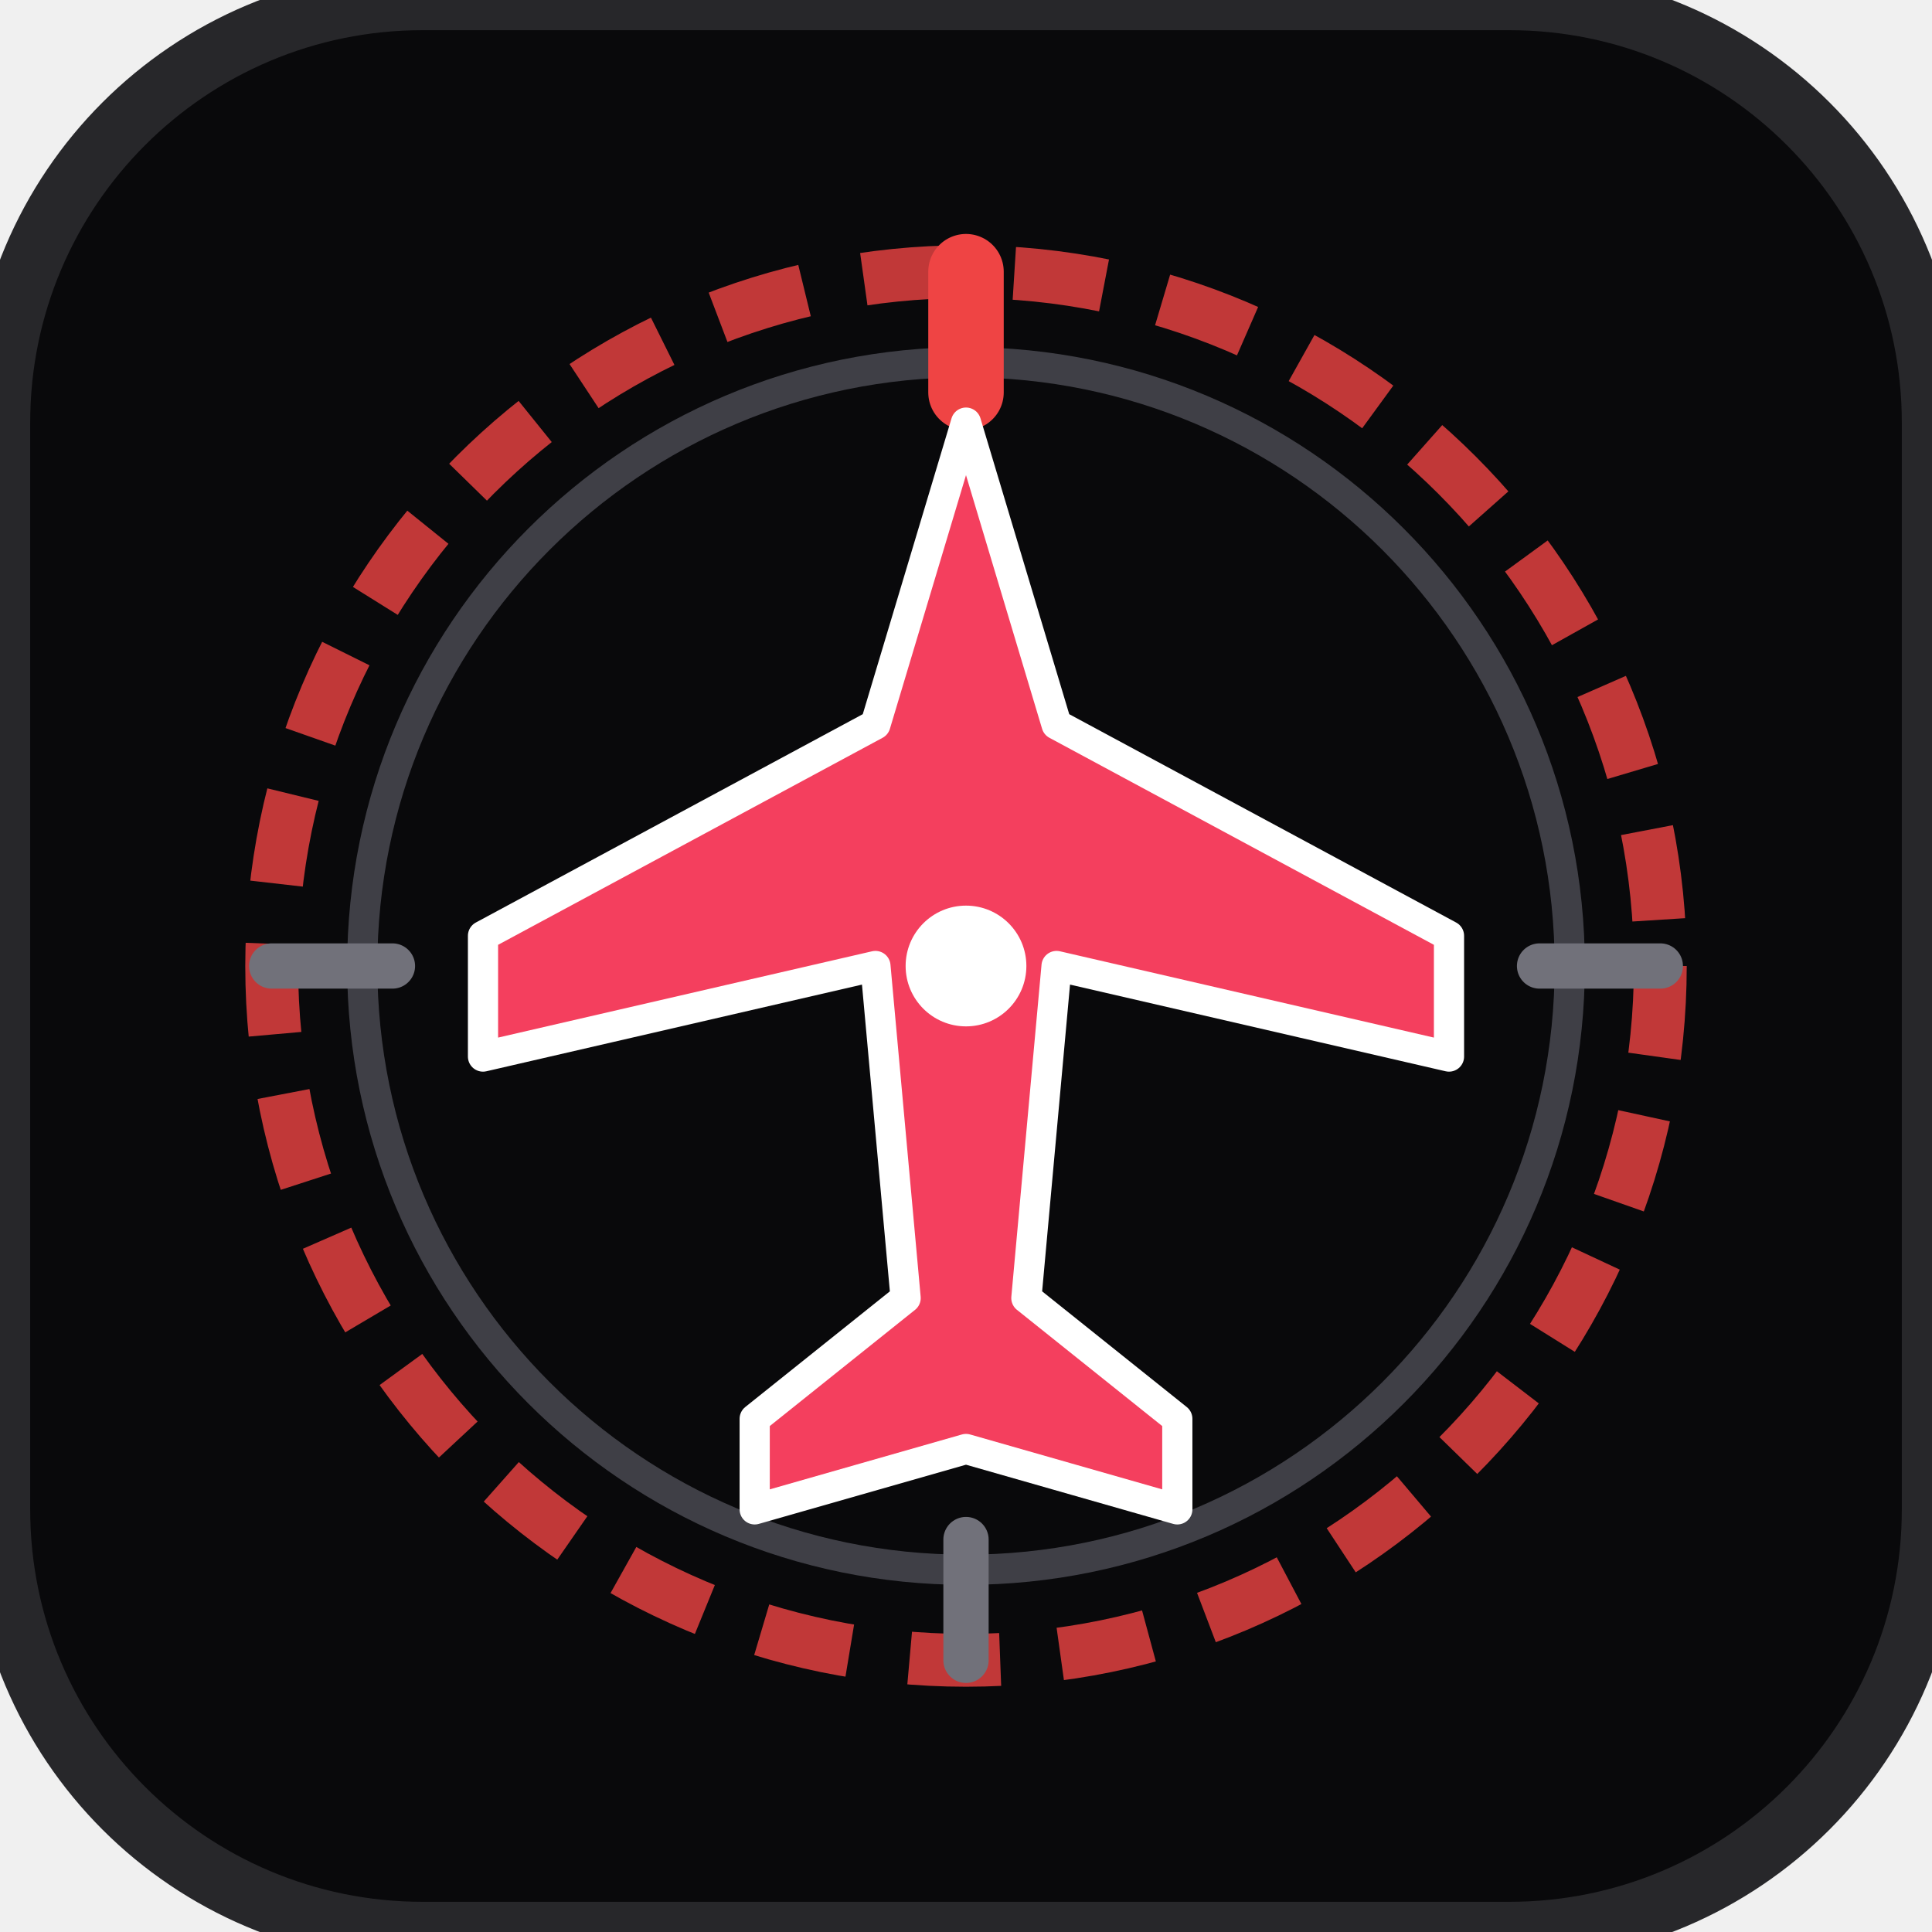
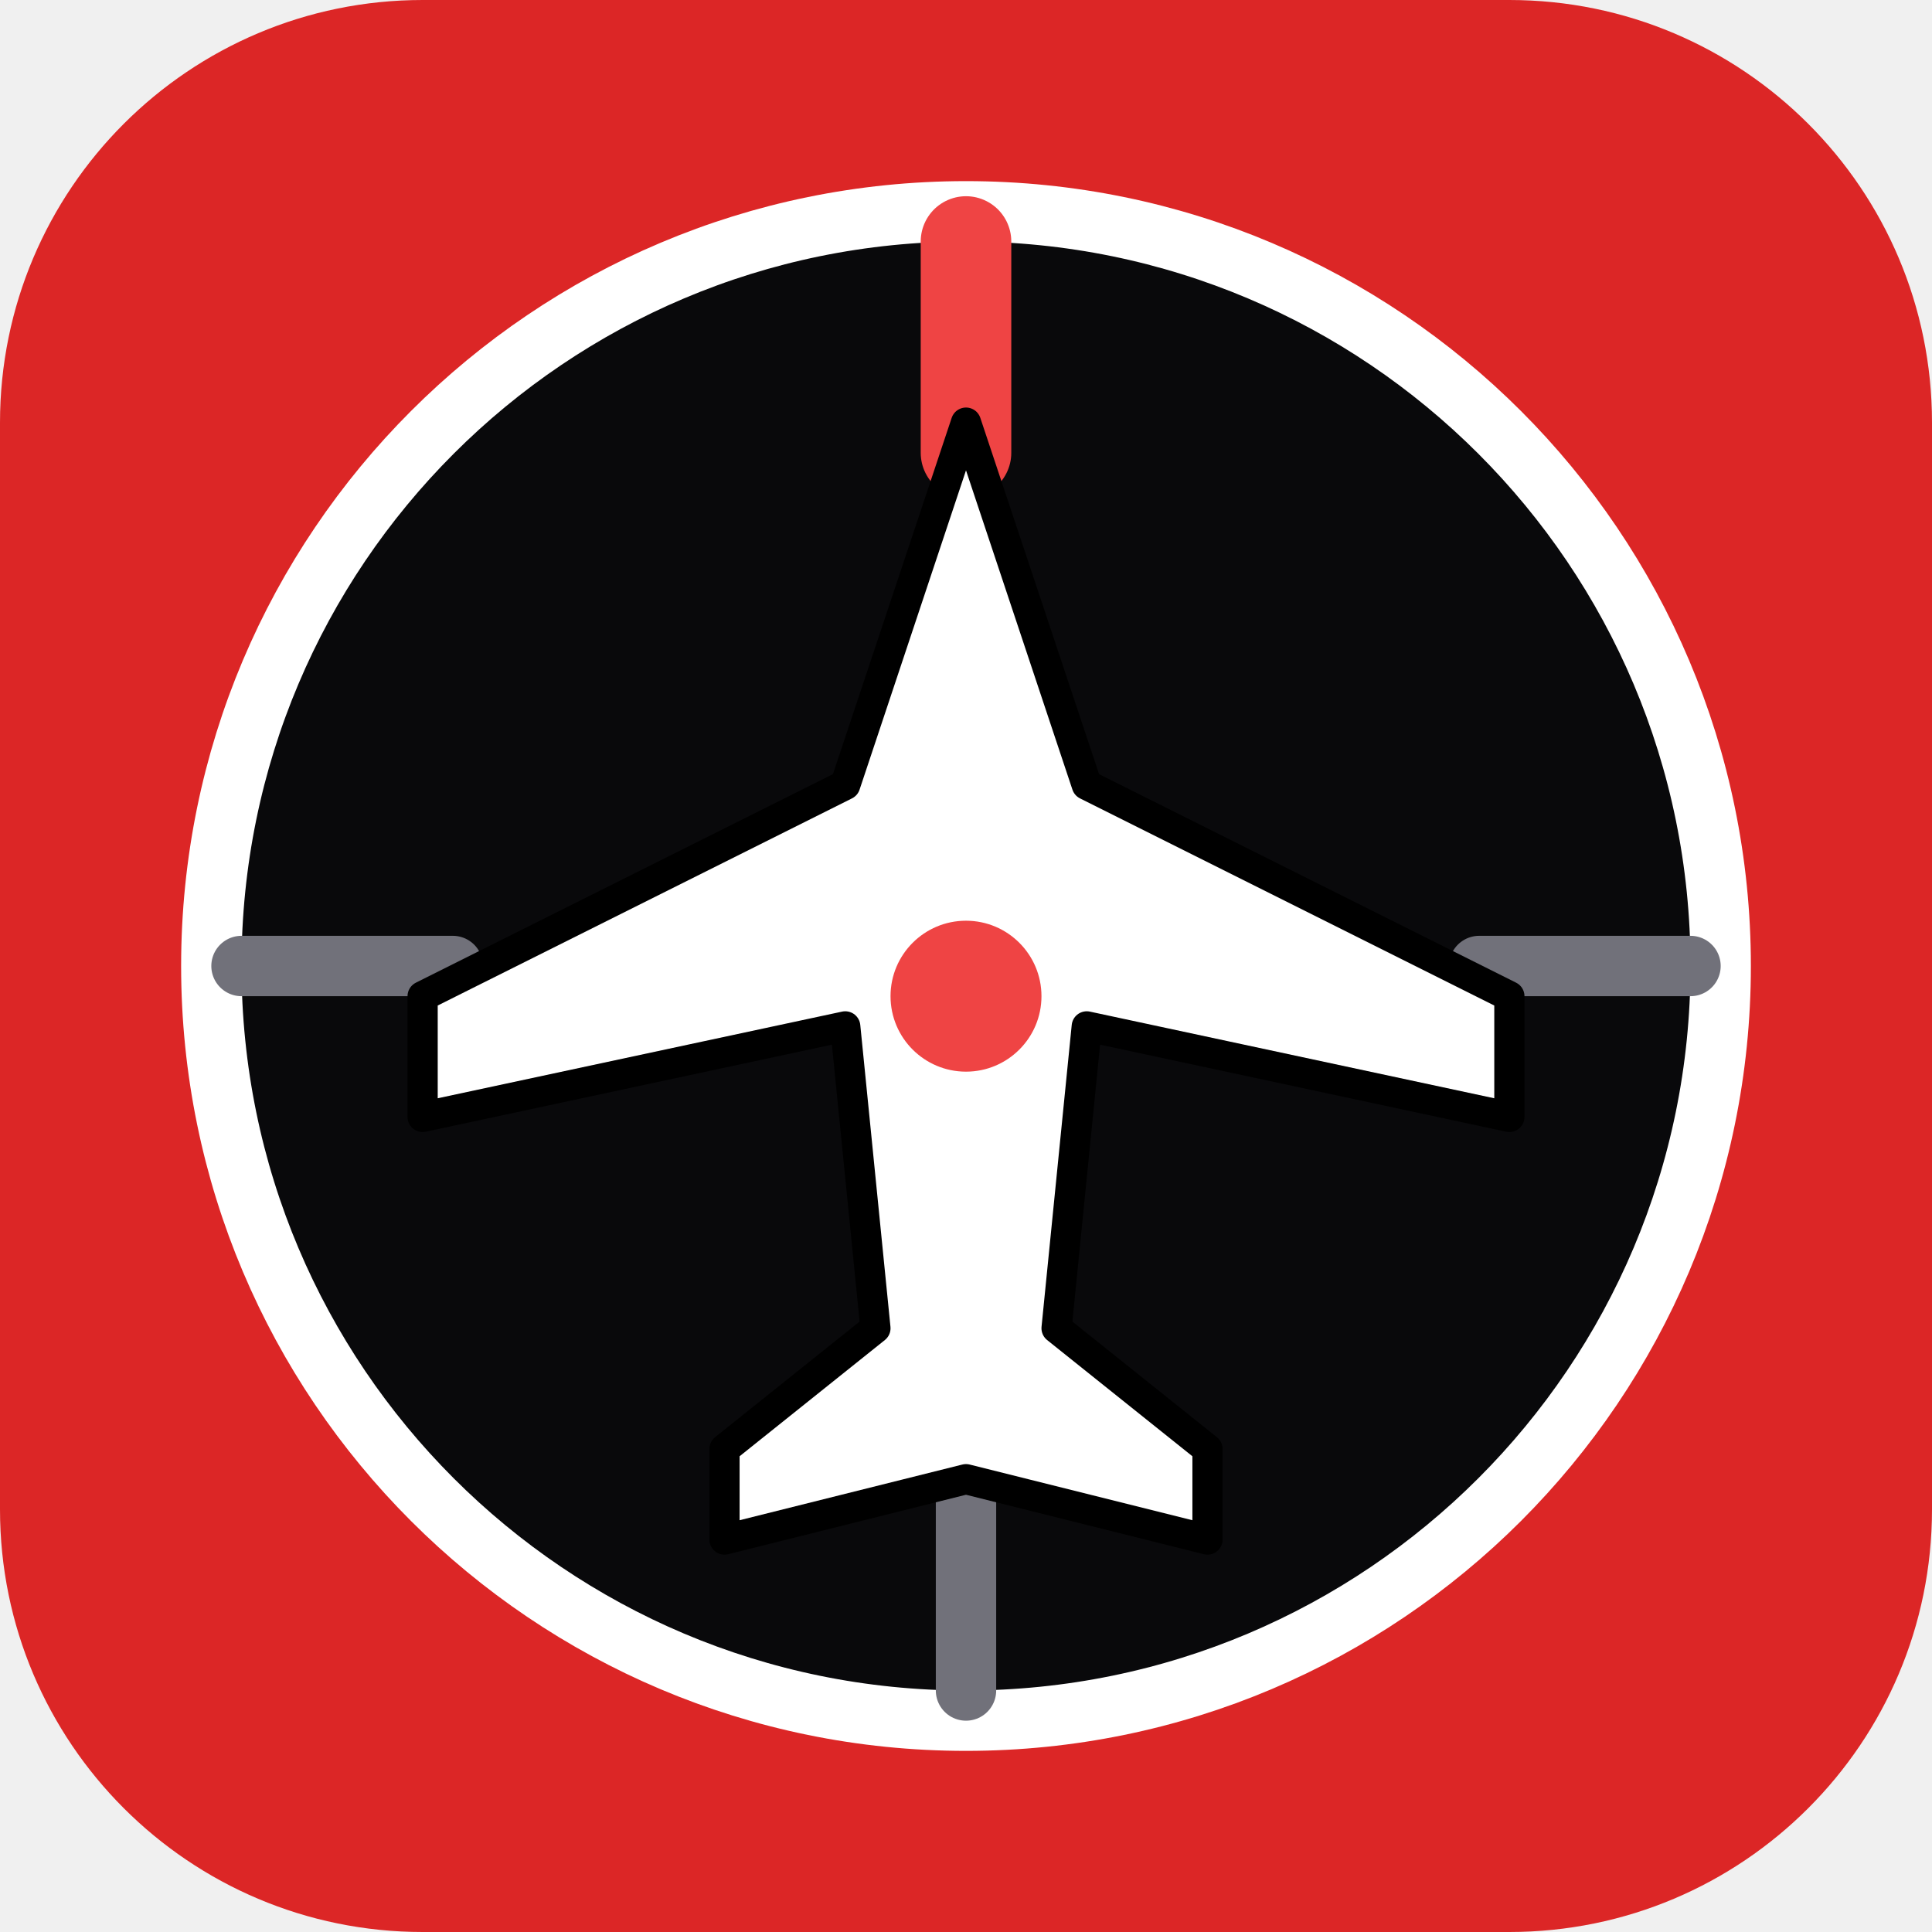
- <svg xmlns="http://www.w3.org/2000/svg" viewBox="0 0 64 64" fill="none">
-   <rect width="64" height="64" rx="14" fill="#09090b" stroke="#27272a" stroke-width="2" />
-   <circle cx="32" cy="32" r="23" stroke="#ef4444" stroke-width="1.75" stroke-dasharray="3 2" opacity="0.8" />
-   <circle cx="32" cy="32" r="20" stroke="#3f3f46" stroke-width="1" />
-   <line x1="32" y1="9" x2="32" y2="13" stroke="#ef4444" stroke-width="2.5" stroke-linecap="round" />
-   <line x1="32" y1="51" x2="32" y2="55" stroke="#71717a" stroke-width="1.5" stroke-linecap="round" />
-   <line x1="9" y1="32" x2="13" y2="32" stroke="#71717a" stroke-width="1.5" stroke-linecap="round" />
-   <line x1="51" y1="32" x2="55" y2="32" stroke="#71717a" stroke-width="1.5" stroke-linecap="round" />
-   <path d="M32 14L35 24L48 31V35L35 32L34 43L39 47V50L32 48L25 50V47L30 43L29 32L16 35V31L29 24Z" fill="#f43f5e" stroke="#ffffff" stroke-width="1" stroke-linejoin="round" />
-   <circle cx="32" cy="32" r="2" fill="#ffffff" />
+ <svg xmlns="http://www.w3.org/2000/svg" width="64" height="64" viewBox="0 0 64 64">
+   <rect width="64" height="64" rx="14" fill="#dc2626" />
+   <circle cx="32" cy="32" r="25" fill="#09090b" stroke="#ffffff" stroke-width="2" />
+   <line x1="32" y1="8" x2="32" y2="15" stroke="#ef4444" stroke-width="3" stroke-linecap="round" />
+   <line x1="32" y1="49" x2="32" y2="56" stroke="#71717a" stroke-width="2" stroke-linecap="round" />
+   <line x1="8" y1="32" x2="15" y2="32" stroke="#71717a" stroke-width="2" stroke-linecap="round" />
+   <line x1="49" y1="32" x2="56" y2="32" stroke="#71717a" stroke-width="2" stroke-linecap="round" />
+   <path d="M32 14 L36 26 L50 33 L50 37 L36 34 L35 44 L40 48 L40 51 L32 49 L24 51 L24 48 L29 44 L28 34 L14 37 L14 33 L28 26 Z" fill="#ffffff" stroke="#000000" stroke-width="1" stroke-linejoin="round" />
+   <circle cx="32" cy="33" r="2.5" fill="#ef4444" />
</svg>
